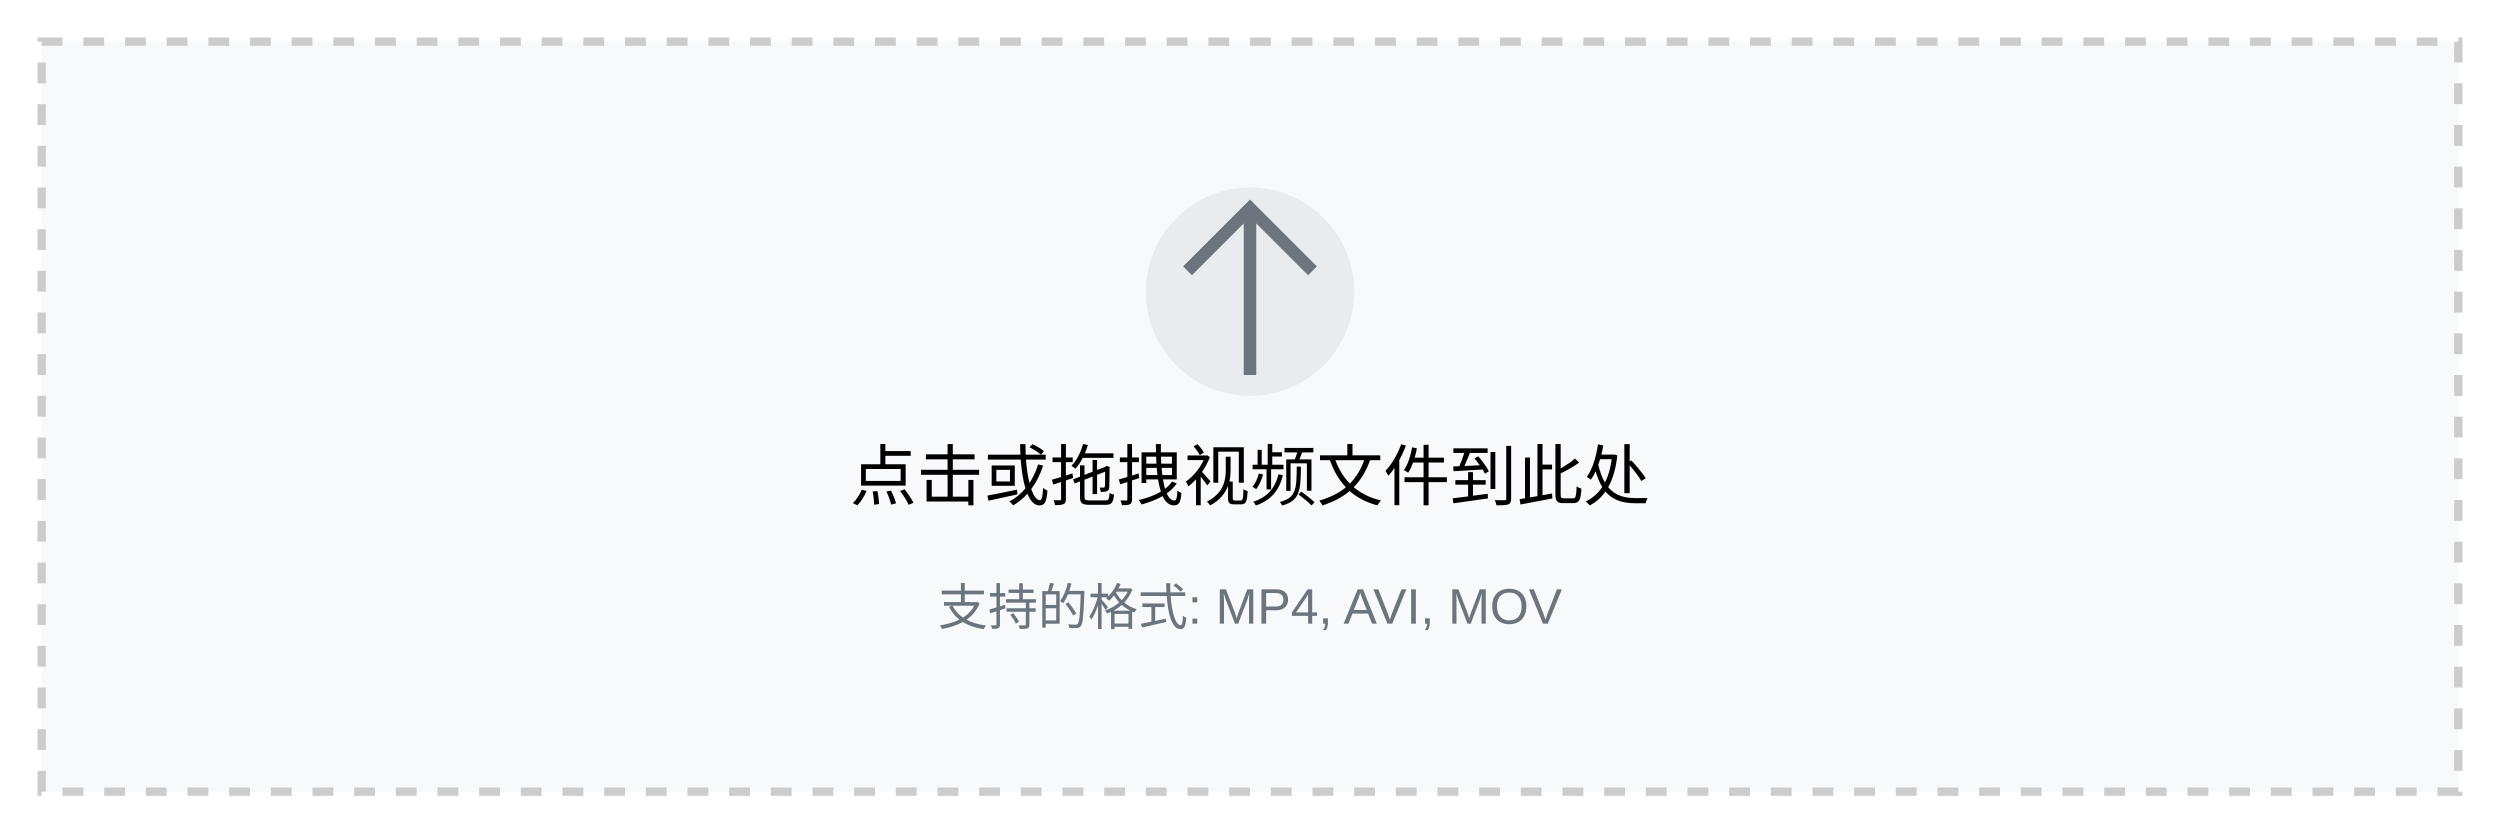
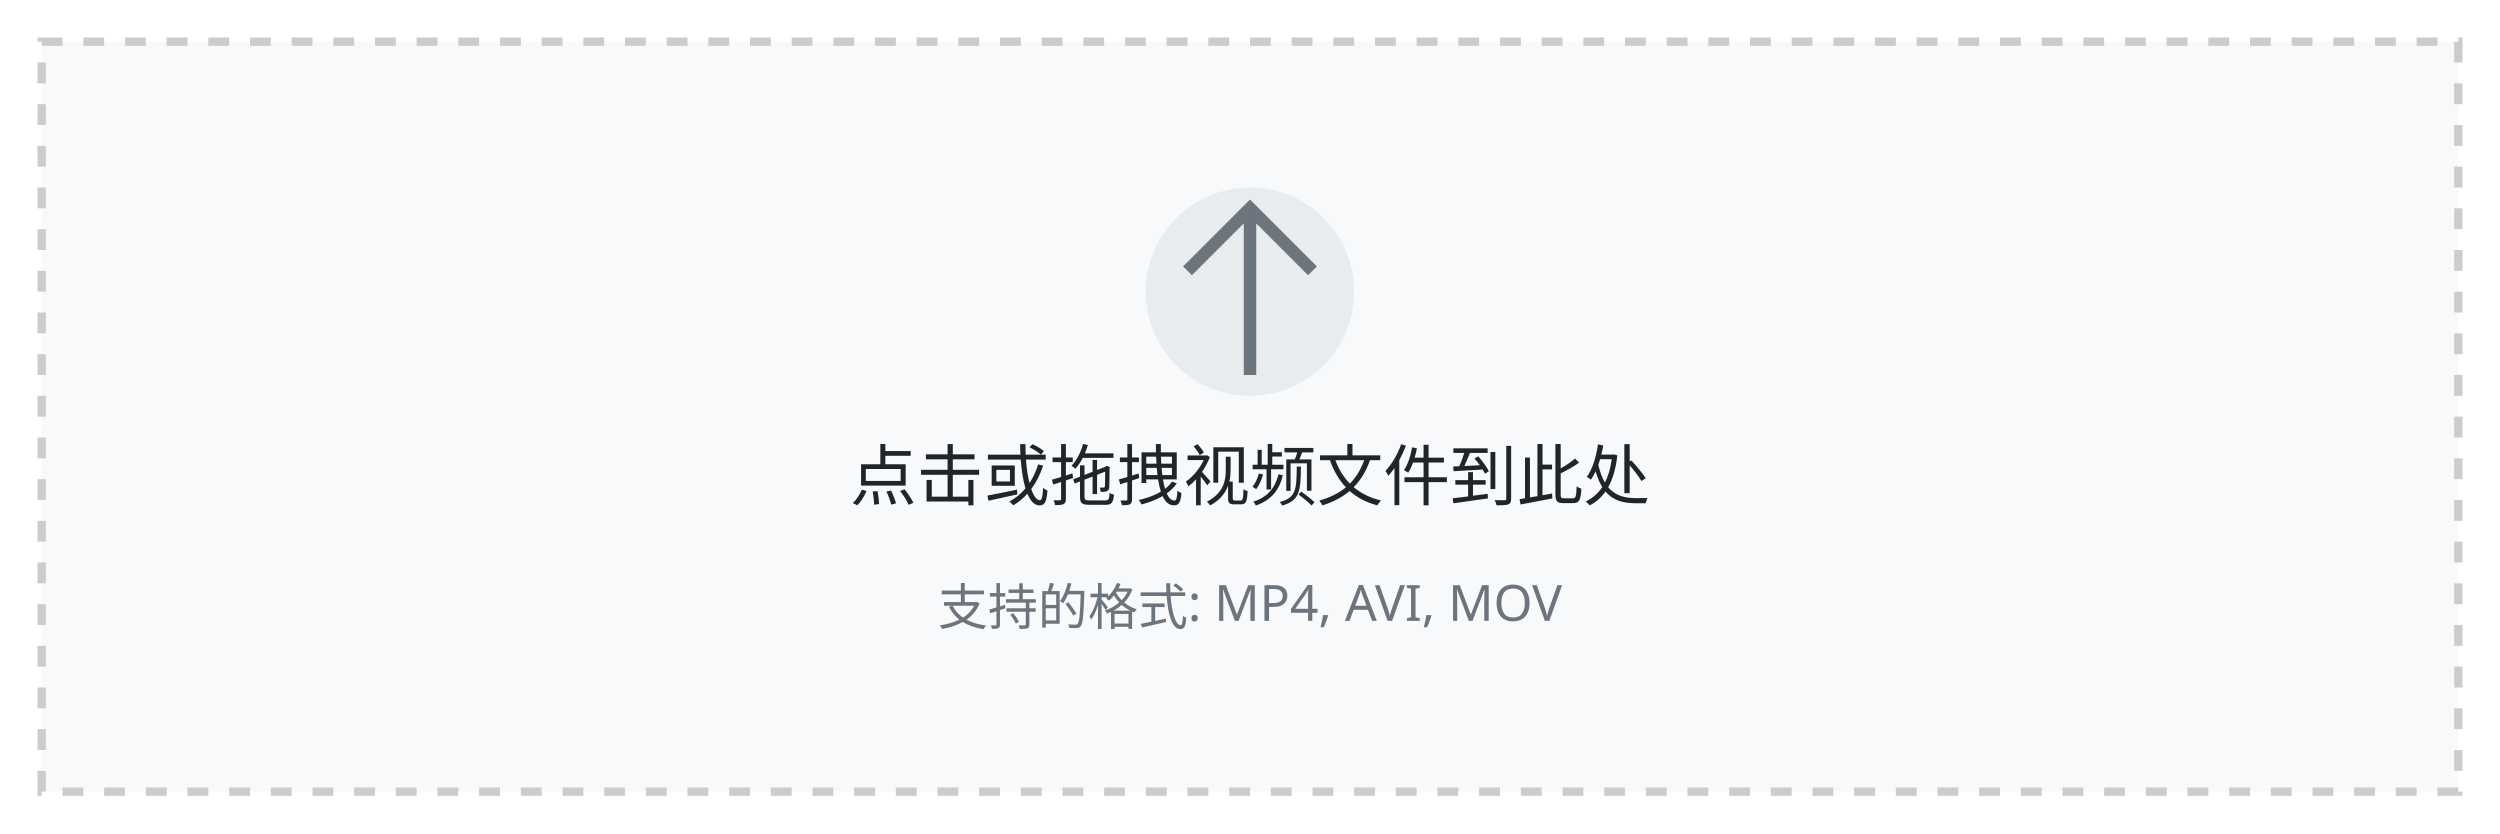
<svg xmlns="http://www.w3.org/2000/svg" width="600" height="200">
  <rect x="10" y="10" width="580" height="180" fill="#f8f9fa" stroke="#ccc" stroke-width="2" stroke-dasharray="5,5" />
  <circle cx="300" cy="70" r="25" fill="#e9ecef" />
  <path d="M300 50 L300 90 M285 65 L300 50 L315 65" stroke="#6c757d" stroke-width="3" fill="none" />
-   <text x="300" y="120" text-anchor="middle" font-family="Arial" font-size="16">点击或拖拽视频文件到此处</text>
-   <text x="300" y="150" text-anchor="middle" font-family="Arial" font-size="12" fill="#6c757d">支持的格式: MP4, AVI, MOV</text>
+   <text x="300" y="120" text-anchor="middle" font-family="PingFang SC, Microsoft YaHei, SimHei, sans-serif" font-size="16" fill="#212529">点击或拖拽视频文件到此处</text>
+   <text x="300" y="150" text-anchor="middle" font-family="PingFang SC, Microsoft YaHei, SimHei, sans-serif" font-size="12" fill="#6c757d">支持的格式: MP4, AVI, MOV</text>
</svg>
